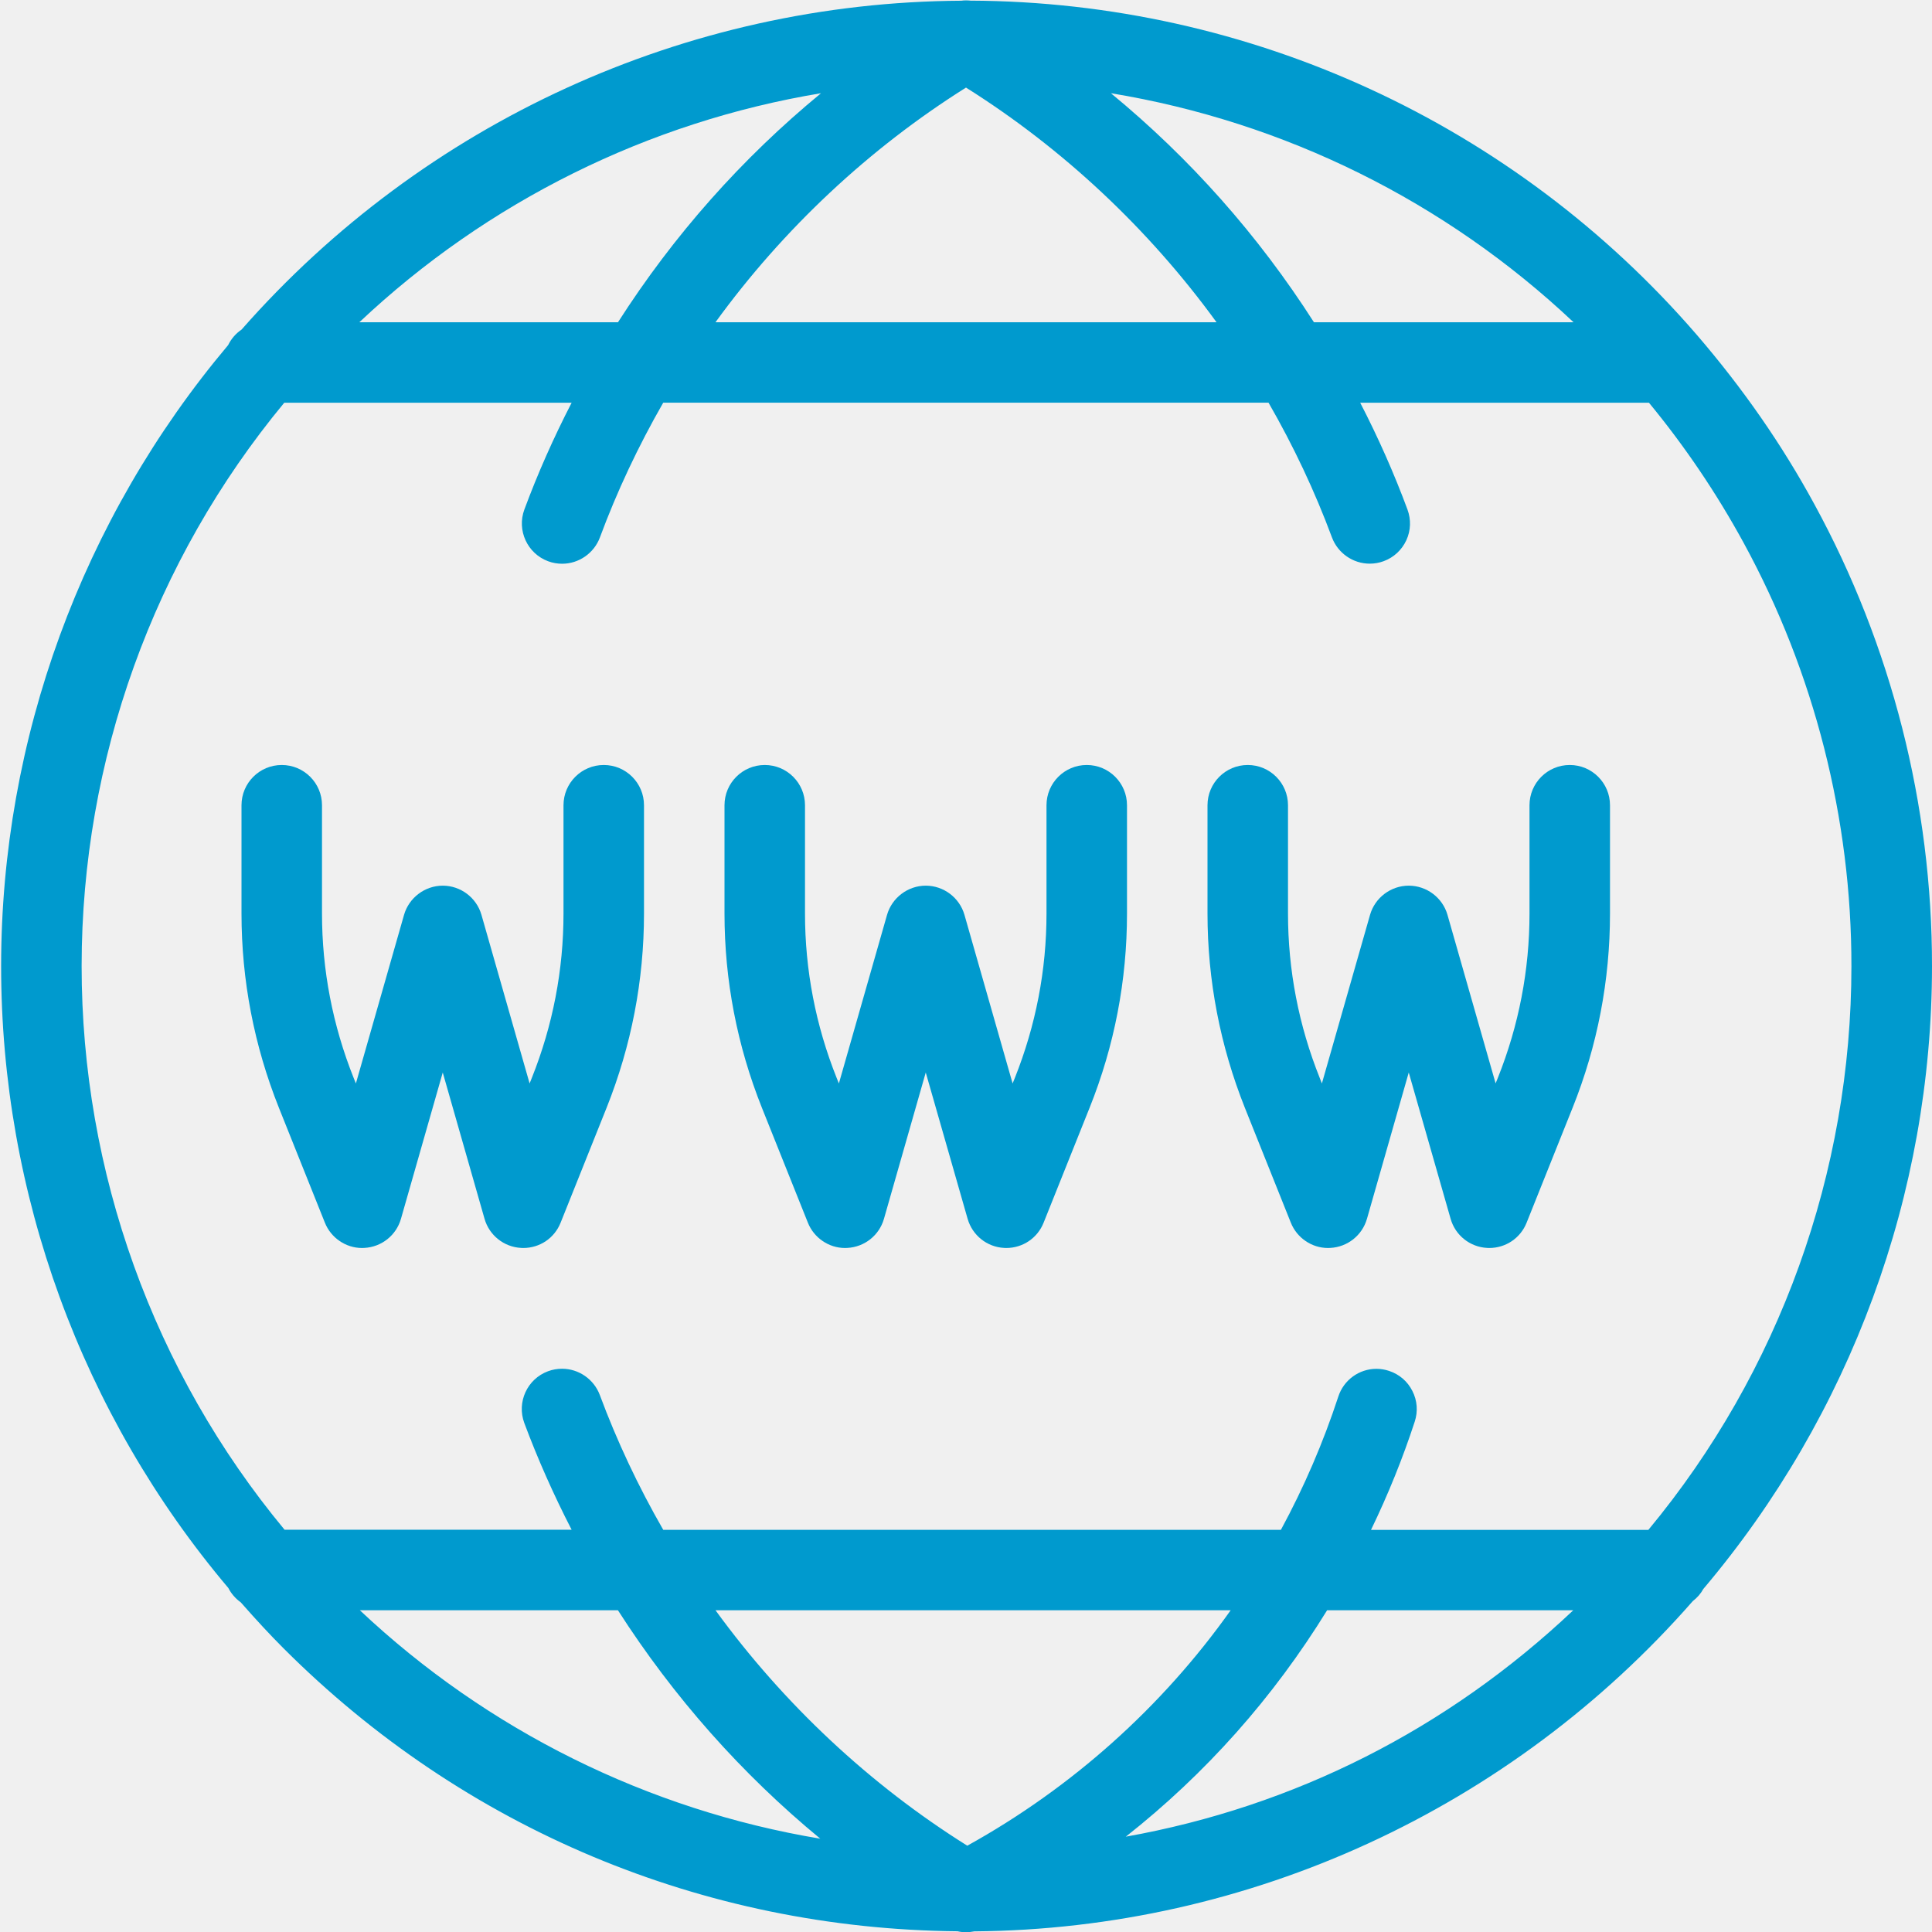
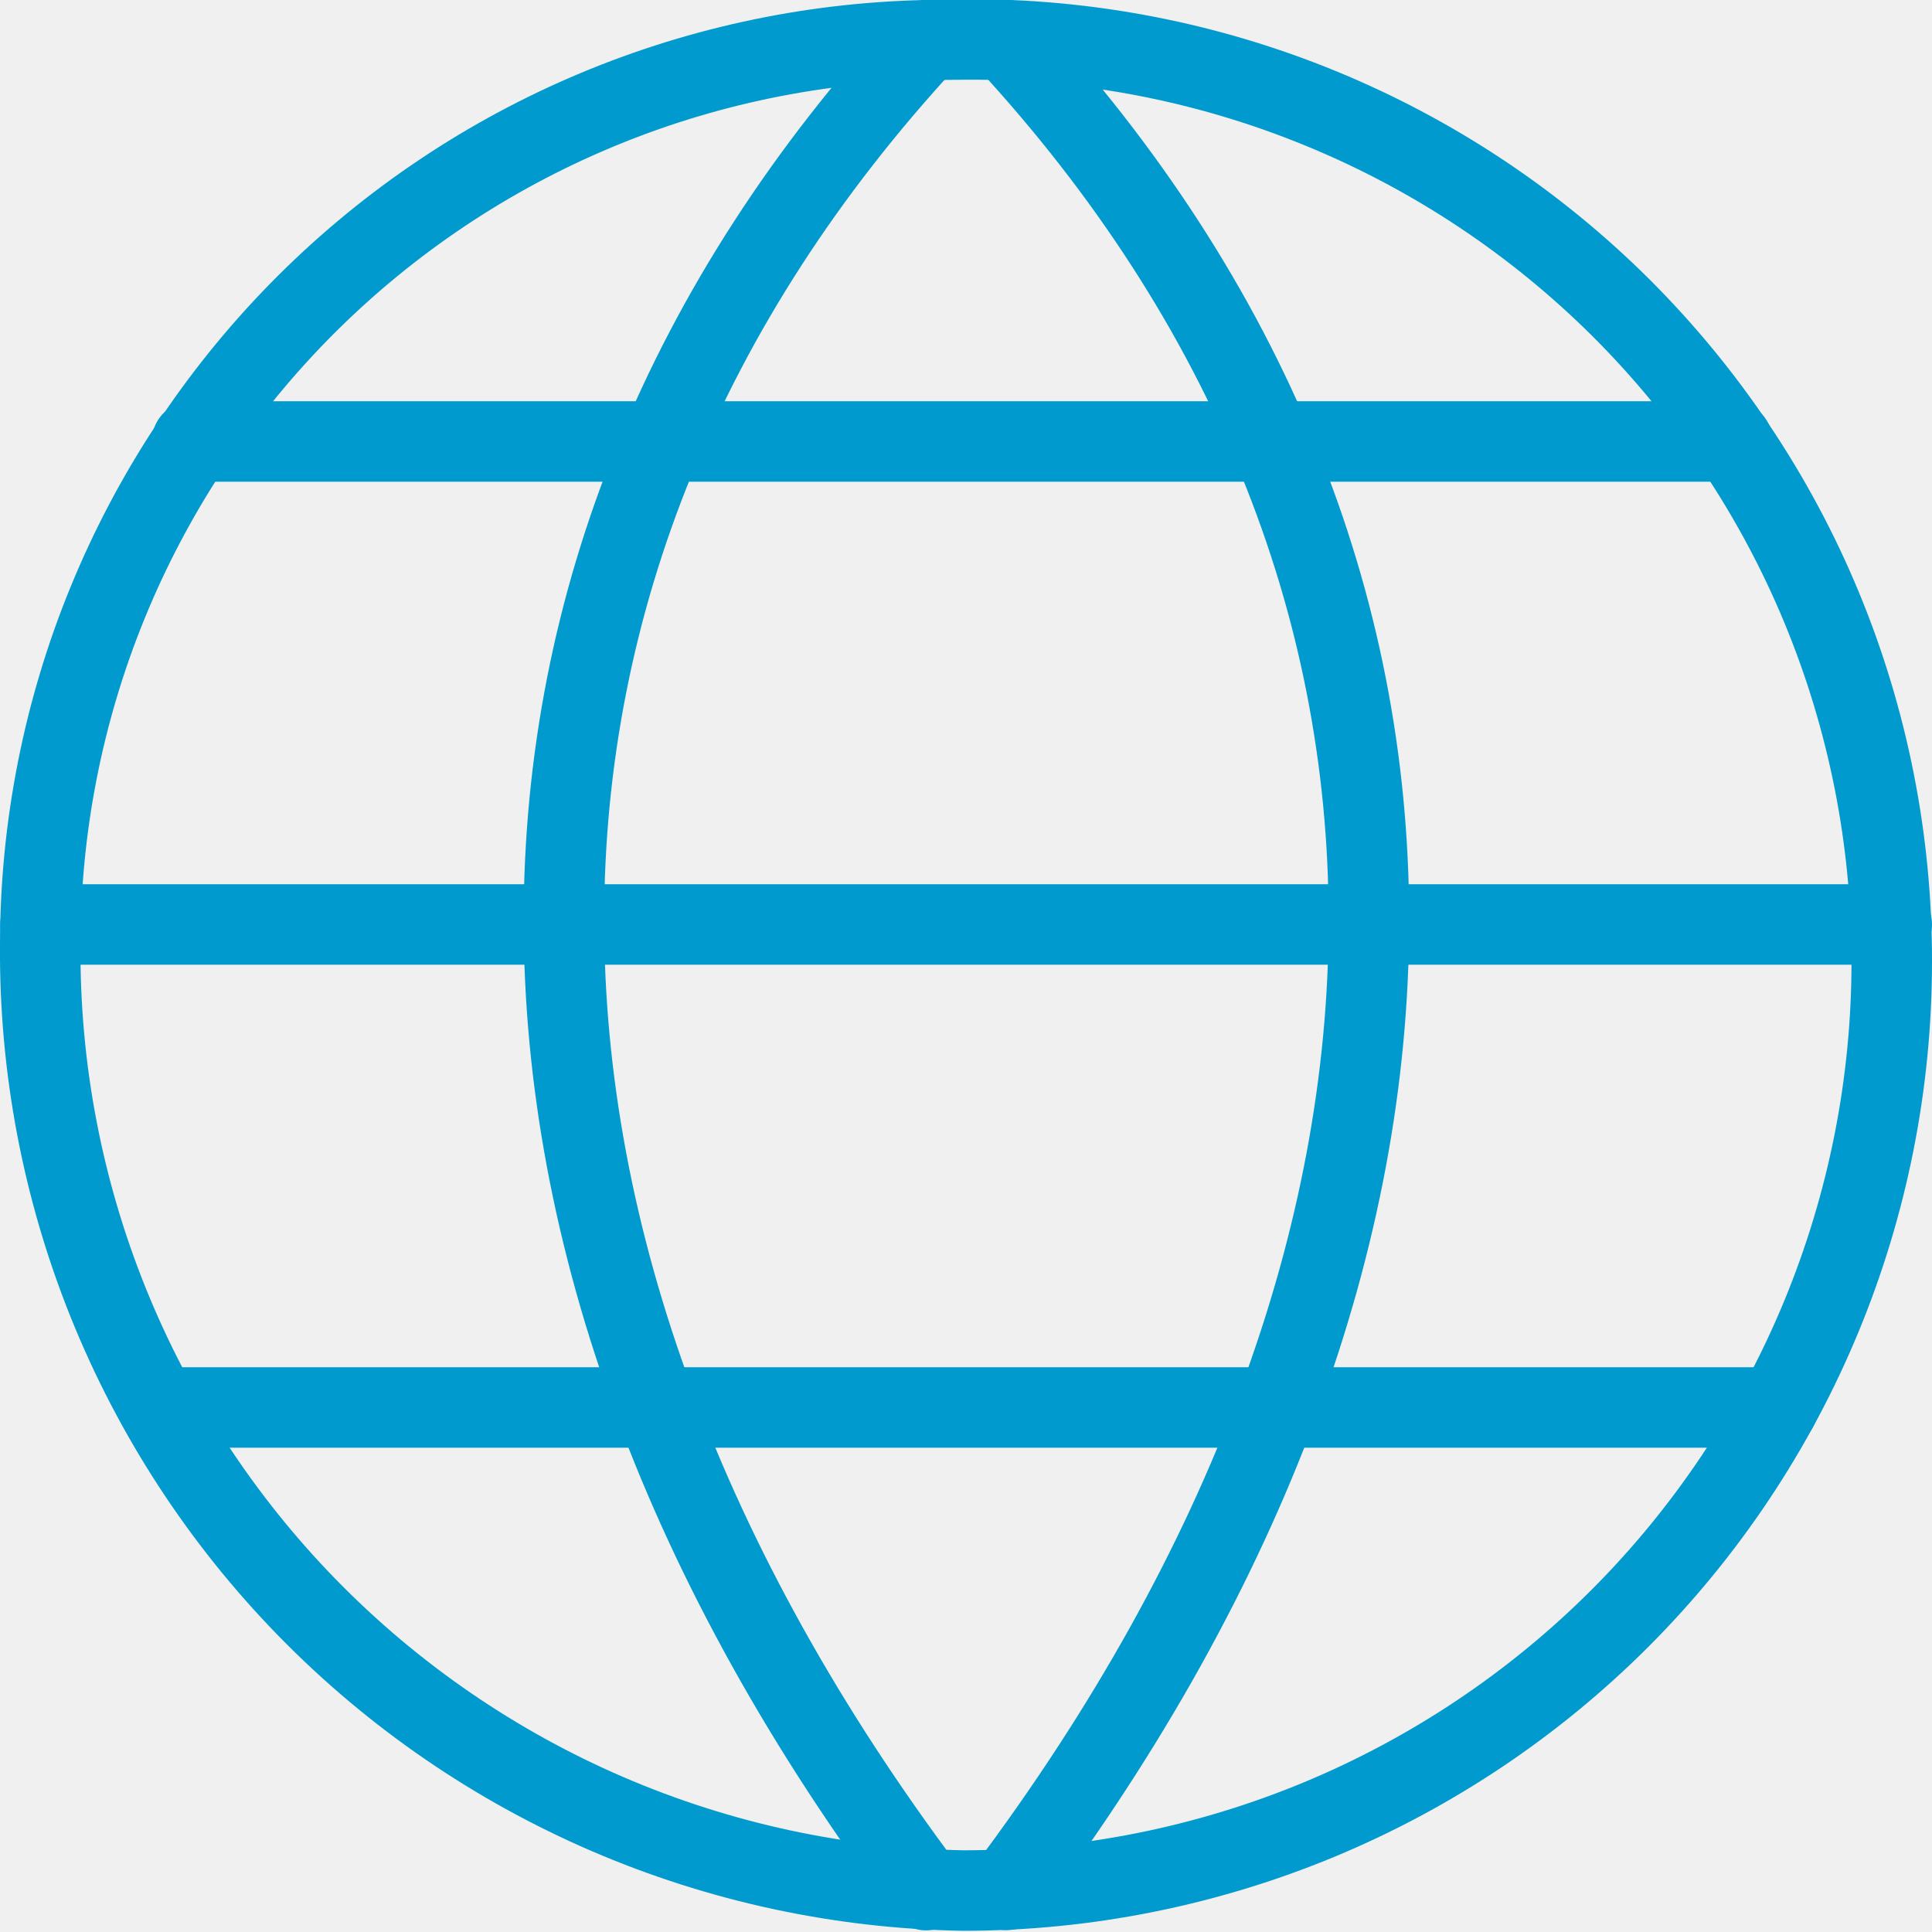
<svg xmlns="http://www.w3.org/2000/svg" width="24" height="24" viewBox="0 0 24 24" fill="none">
-   <g clip-path="url(#clip0_8065_10398)">
-     <path d="M12 24.003C11.965 24.003 11.93 23.999 11.895 23.991C8.732 23.962 5.761 22.715 3.525 20.479C3.357 20.311 3.187 20.128 2.991 19.905C2.924 19.857 2.872 19.796 2.836 19.726C1.015 17.571 0.013 14.828 0.014 11.998C0.015 9.183 1.016 6.446 2.834 4.287C2.872 4.209 2.929 4.143 3.001 4.094C5.267 1.516 8.523 0.028 11.941 0.009C11.96 0.006 11.98 0.005 12 0.005C12.019 0.005 12.038 0.006 12.057 0.008C15.523 0.023 18.81 1.534 21.077 4.158C21.651 4.824 22.138 5.526 22.539 6.264C23.497 8.019 24.002 10.004 24 12.004C23.999 14.83 22.99 17.576 21.159 19.739C21.128 19.796 21.084 19.847 21.028 19.89C18.768 22.471 15.518 23.965 12.103 23.992C12.067 23.999 12.033 24.003 12 24.003ZM8.888 20.003C9.735 21.168 10.807 22.171 12.016 22.928C13.314 22.209 14.436 21.205 15.288 20.003H8.888ZM4.47 20.003C6.057 21.498 8.053 22.485 10.19 22.841C9.211 22.034 8.368 21.082 7.676 20.003H4.47ZM16.486 20.003C15.816 21.091 14.977 22.034 13.985 22.816C16.077 22.442 17.979 21.482 19.544 20.003H16.486ZM20.478 19.003C22.104 17.042 22.999 14.561 22.999 12.003C23.001 10.17 22.538 8.352 21.66 6.743C21.325 6.129 20.93 5.544 20.484 5.003H16.897C17.123 5.44 17.319 5.884 17.484 6.329C17.53 6.454 17.526 6.59 17.47 6.711C17.414 6.832 17.314 6.925 17.189 6.971C17.133 6.992 17.075 7.002 17.015 7.002C16.807 7.002 16.619 6.871 16.546 6.676C16.334 6.105 16.069 5.542 15.758 5.002H8.239C7.928 5.544 7.663 6.107 7.452 6.677C7.379 6.872 7.191 7.003 6.983 7.003C6.924 7.003 6.865 6.993 6.809 6.972C6.55 6.876 6.418 6.587 6.514 6.329C6.679 5.884 6.876 5.439 7.101 5.003H3.531C1.908 6.963 1.015 9.442 1.014 11.998C1.013 14.558 1.908 17.041 3.535 19.003H7.101C6.876 18.566 6.679 18.122 6.513 17.677C6.417 17.418 6.549 17.13 6.808 17.034C6.864 17.013 6.923 17.003 6.982 17.003C7.19 17.003 7.378 17.134 7.451 17.329C7.663 17.9 7.928 18.463 8.239 19.004H15.912C16.199 18.475 16.438 17.919 16.625 17.349C16.692 17.143 16.883 17.004 17.099 17.004C17.152 17.004 17.205 17.013 17.256 17.03C17.381 17.071 17.485 17.159 17.545 17.279C17.606 17.398 17.616 17.534 17.574 17.661C17.426 18.114 17.244 18.565 17.031 19.005H20.478V19.003ZM19.547 4.003C17.955 2.501 15.956 1.513 13.8 1.158C14.783 1.967 15.629 2.92 16.322 4.003H19.547ZM15.112 4.003C14.269 2.843 13.203 1.844 12 1.088C10.797 1.844 9.73 2.843 8.888 4.003H15.112ZM7.677 4.003C8.37 2.92 9.216 1.967 10.199 1.158C8.056 1.513 6.055 2.503 4.464 4.003H7.677Z" fill="#009ACE" />
-     <path d="M10.496 15.503C10.296 15.503 10.111 15.377 10.036 15.189L9.465 13.762C9.157 12.99 9 12.178 9 11.348V10.003C9 9.727 9.224 9.503 9.5 9.503C9.776 9.503 10 9.727 10 10.003V11.348C10 12.051 10.133 12.738 10.393 13.39L10.421 13.459L11.019 11.365C11.08 11.152 11.278 11.002 11.5 11.002C11.722 11.002 11.92 11.151 11.981 11.365L12.579 13.459L12.607 13.39C12.867 12.738 13 12.051 13 11.348V10.003C13 9.727 13.224 9.503 13.5 9.503C13.776 9.503 14 9.727 14 10.003V11.348C14 12.179 13.844 12.991 13.535 13.762L12.964 15.189C12.888 15.38 12.705 15.503 12.5 15.503C12.495 15.503 12.478 15.503 12.473 15.502C12.261 15.491 12.079 15.346 12.02 15.14L11.5 13.323L10.981 15.14C10.923 15.345 10.74 15.491 10.526 15.502C10.521 15.503 10.5 15.503 10.496 15.503Z" fill="#009ACE" />
-     <path d="M16.496 15.503C16.295 15.503 16.11 15.377 16.035 15.188L15.464 13.761C15.157 12.99 15 12.178 15 11.348V10.003C15 9.727 15.224 9.503 15.5 9.503C15.776 9.503 16 9.727 16 10.003V11.348C16 12.05 16.133 12.738 16.394 13.39L16.421 13.459L17.019 11.365C17.08 11.151 17.278 11.002 17.5 11.002C17.722 11.002 17.92 11.151 17.981 11.364L18.579 13.458L18.607 13.389C18.867 12.738 19 12.051 19 11.348V10.003C19 9.727 19.224 9.503 19.5 9.503C19.776 9.503 20 9.727 20 10.003V11.348C20 12.179 19.844 12.991 19.535 13.762L18.964 15.189C18.888 15.38 18.705 15.503 18.5 15.503C18.495 15.503 18.478 15.503 18.473 15.502C18.261 15.491 18.078 15.346 18.02 15.14L17.5 13.323L16.981 15.14C16.922 15.346 16.739 15.491 16.526 15.502C16.521 15.503 16.5 15.503 16.496 15.503Z" fill="#009ACE" />
-     <path d="M4.496 15.503C4.296 15.503 4.111 15.377 4.036 15.189L3.465 13.762C3.157 12.99 3 12.178 3 11.348V10.003C3 9.727 3.224 9.503 3.5 9.503C3.776 9.503 4 9.727 4 10.003V11.348C4 12.051 4.133 12.738 4.393 13.39L4.421 13.459L5.019 11.365C5.08 11.152 5.278 11.002 5.5 11.002C5.722 11.002 5.92 11.151 5.981 11.365L6.579 13.459L6.607 13.389C6.867 12.738 7 12.05 7 11.348V10.003C7 9.727 7.224 9.503 7.5 9.503C7.776 9.503 8 9.727 8 10.003V11.348C8 12.178 7.843 12.99 7.535 13.762L6.964 15.189C6.888 15.38 6.706 15.503 6.5 15.503C6.495 15.503 6.478 15.503 6.473 15.502C6.26 15.491 6.077 15.345 6.019 15.14L5.5 13.323L4.981 15.14C4.923 15.345 4.74 15.491 4.526 15.502C4.521 15.503 4.5 15.503 4.496 15.503Z" fill="#009ACE" />
+   <g clip-path="url(#clip0_8066_10404)">
+     <path d="M23.5 11.941C23.501 13.457 23.203 14.957 22.624 16.357C22.045 17.757 21.196 19.03 20.125 20.102C19.054 21.174 17.782 22.024 16.383 22.605C14.983 23.185 13.483 23.485 11.968 23.485C8.893 23.434 5.963 22.171 3.815 19.97C1.668 17.769 0.476 14.809 0.5 11.734C0.502 8.795 1.656 5.974 3.712 3.874C5.769 1.774 8.566 0.563 11.505 0.5C11.671 0.493 11.837 0.49 12.005 0.49C13.513 0.482 15.008 0.773 16.403 1.345C17.799 1.917 19.067 2.759 20.136 3.823C21.204 4.888 22.052 6.153 22.629 7.546C23.206 8.94 23.502 10.433 23.5 11.941V11.941Z" stroke="#009ACE" stroke-linecap="round" stroke-linejoin="round" />
+     <path d="M11.505 0.5C5.505 7 5.505 15.48 11.505 23.48" stroke="#009ACE" stroke-linecap="round" stroke-linejoin="round" />
+     <path d="M12.505 0.5C18.505 7 18.505 15.477 12.505 23.477" stroke="#009ACE" stroke-linecap="round" stroke-linejoin="round" />
+     <path d="M2.386 5.484H21.52" stroke="#009ACE" stroke-linecap="round" stroke-linejoin="round" />
+     <path d="M0.503 11.484H23.5" stroke="#009ACE" stroke-linecap="round" stroke-linejoin="round" />
+     <path d="M1.985 17.484H22.085" stroke="#009ACE" stroke-linecap="round" stroke-linejoin="round" />
  </g>
  <defs>
-     <clipPath id="clip0_8065_10398">
+     <clipPath id="clip0_8066_10404">
      <rect width="24" height="24" fill="white" />
    </clipPath>
  </defs>
</svg>
